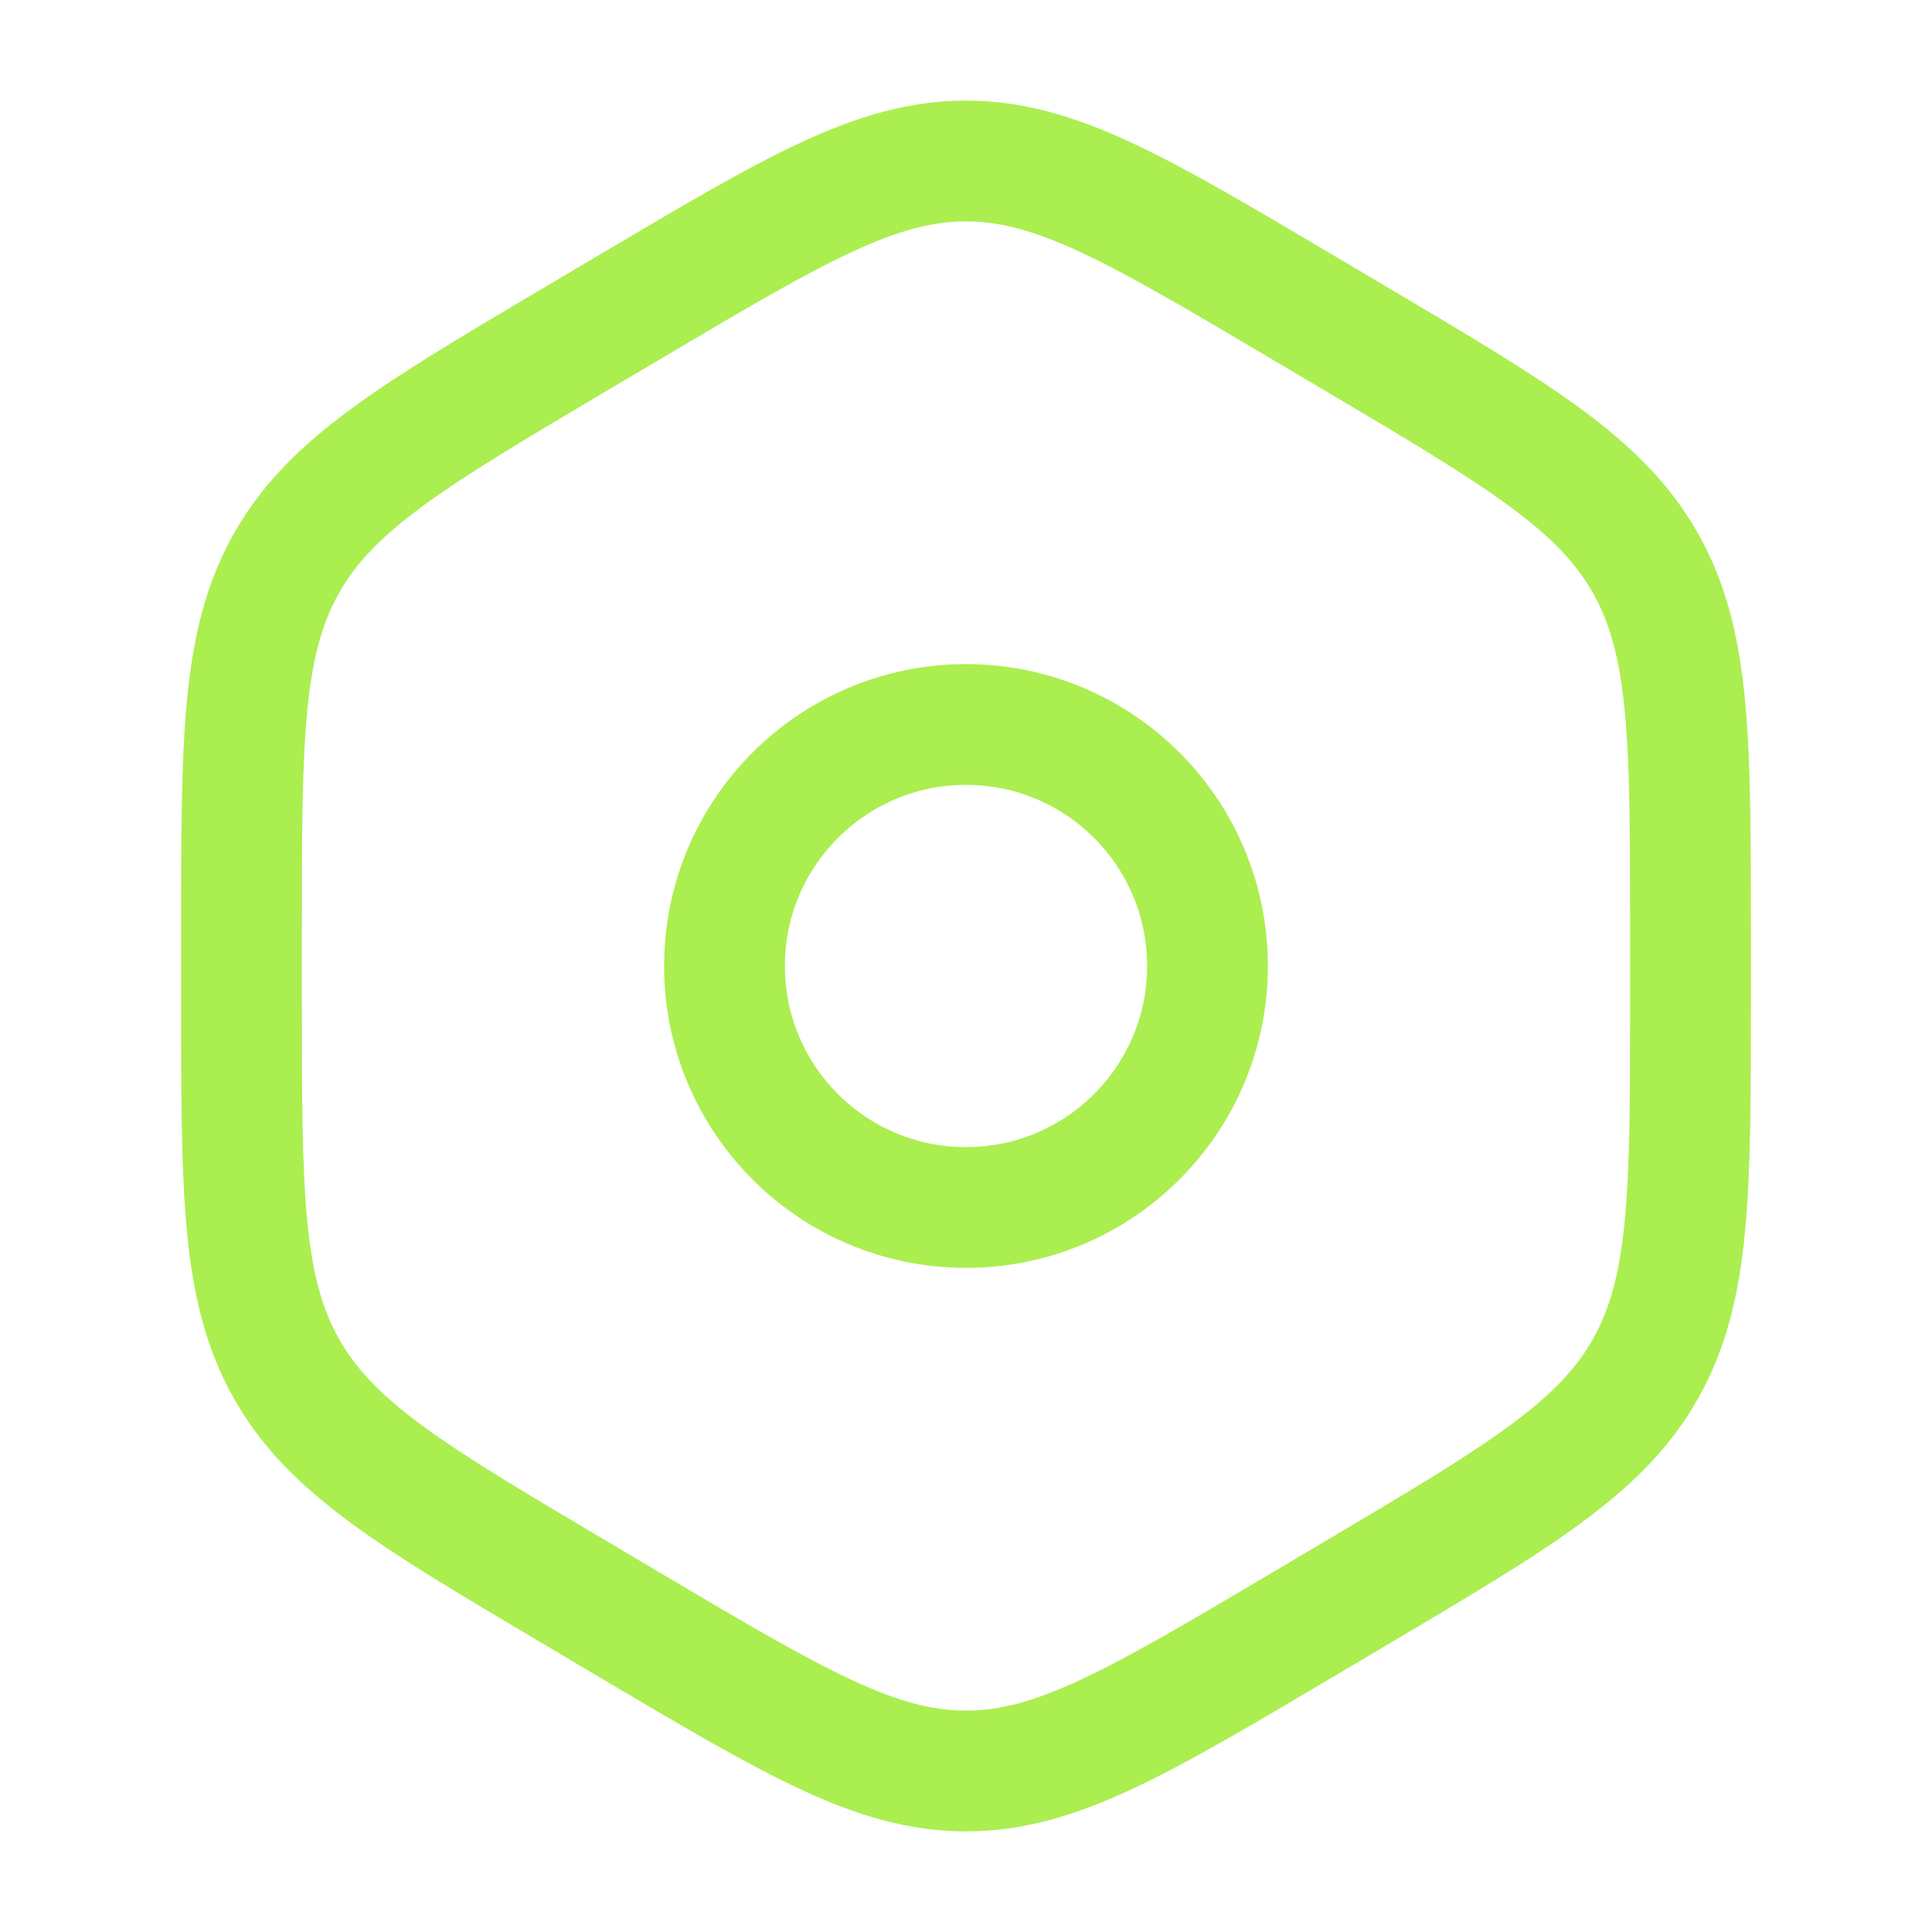
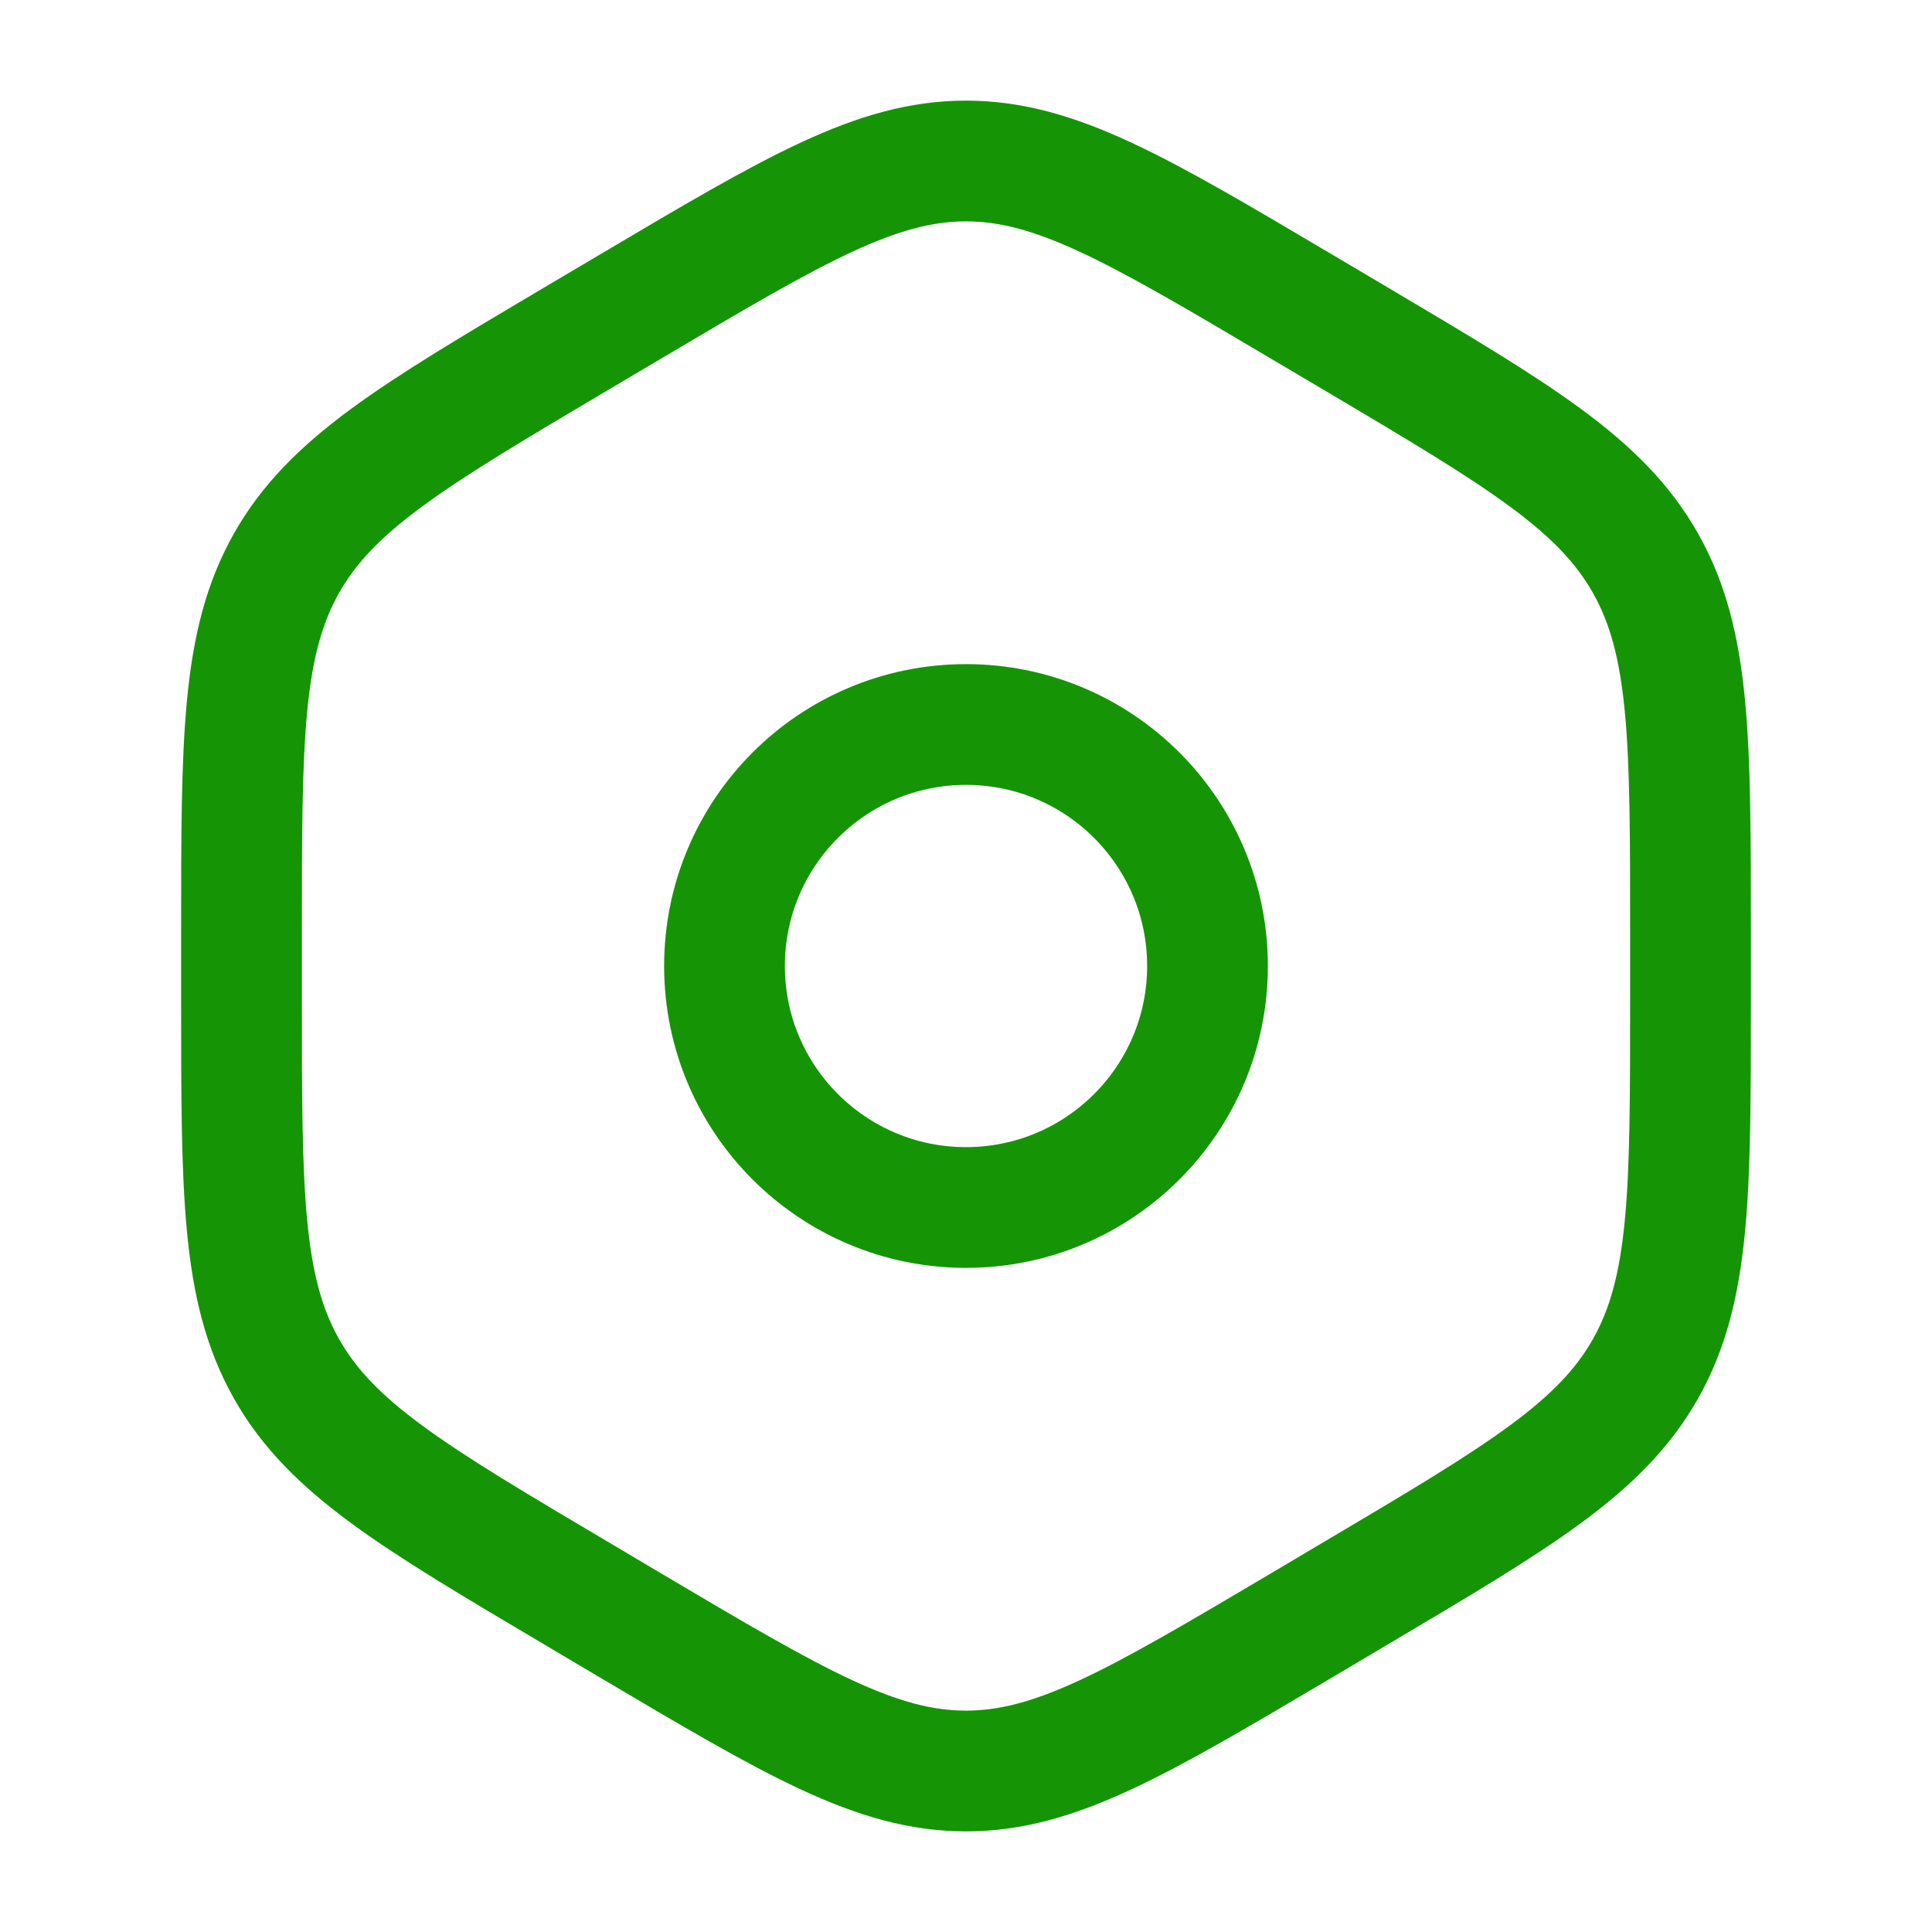
<svg xmlns="http://www.w3.org/2000/svg" width="800px" height="800px" viewBox="0 0 24 24" fill="none">
-   <path d="M7.843 3.802C9.872 2.601 10.886 2 12 2C13.114 2 14.128 2.601 16.157 3.802L16.843 4.208C18.872 5.41 19.886 6.011 20.443 7C21 7.989 21 9.191 21 11.594V12.406C21 14.809 21 16.011 20.443 17C19.886 17.989 18.872 18.59 16.843 19.791L16.157 20.198C14.128 21.399 13.114 22 12 22C10.886 22 9.872 21.399 7.843 20.198L7.157 19.791C5.128 18.59 4.114 17.989 3.557 17C3 16.011 3 14.809 3 12.406V11.594C3 9.191 3 7.989 3.557 7C4.114 6.011 5.128 5.41 7.157 4.208L7.843 3.802Z" stroke="#ABEE50" stroke-width="1.5" />
-   <circle cx="12" cy="12" r="3" stroke="#ABEE50" stroke-width="1.5" />
+   <path d="M7.843 3.802C9.872 2.601 10.886 2 12 2C13.114 2 14.128 2.601 16.157 3.802L16.843 4.208C18.872 5.41 19.886 6.011 20.443 7C21 7.989 21 9.191 21 11.594V12.406C21 14.809 21 16.011 20.443 17C19.886 17.989 18.872 18.59 16.843 19.791L16.157 20.198C14.128 21.399 13.114 22 12 22C10.886 22 9.872 21.399 7.843 20.198L7.157 19.791C5.128 18.59 4.114 17.989 3.557 17C3 16.011 3 14.809 3 12.406V11.594C3 9.191 3 7.989 3.557 7C4.114 6.011 5.128 5.41 7.157 4.208L7.843 3.802Z" stroke="#159505" stroke-width="1.5" />
+   <circle cx="12" cy="12" r="3" stroke="#159505" stroke-width="1.5" />
</svg>
